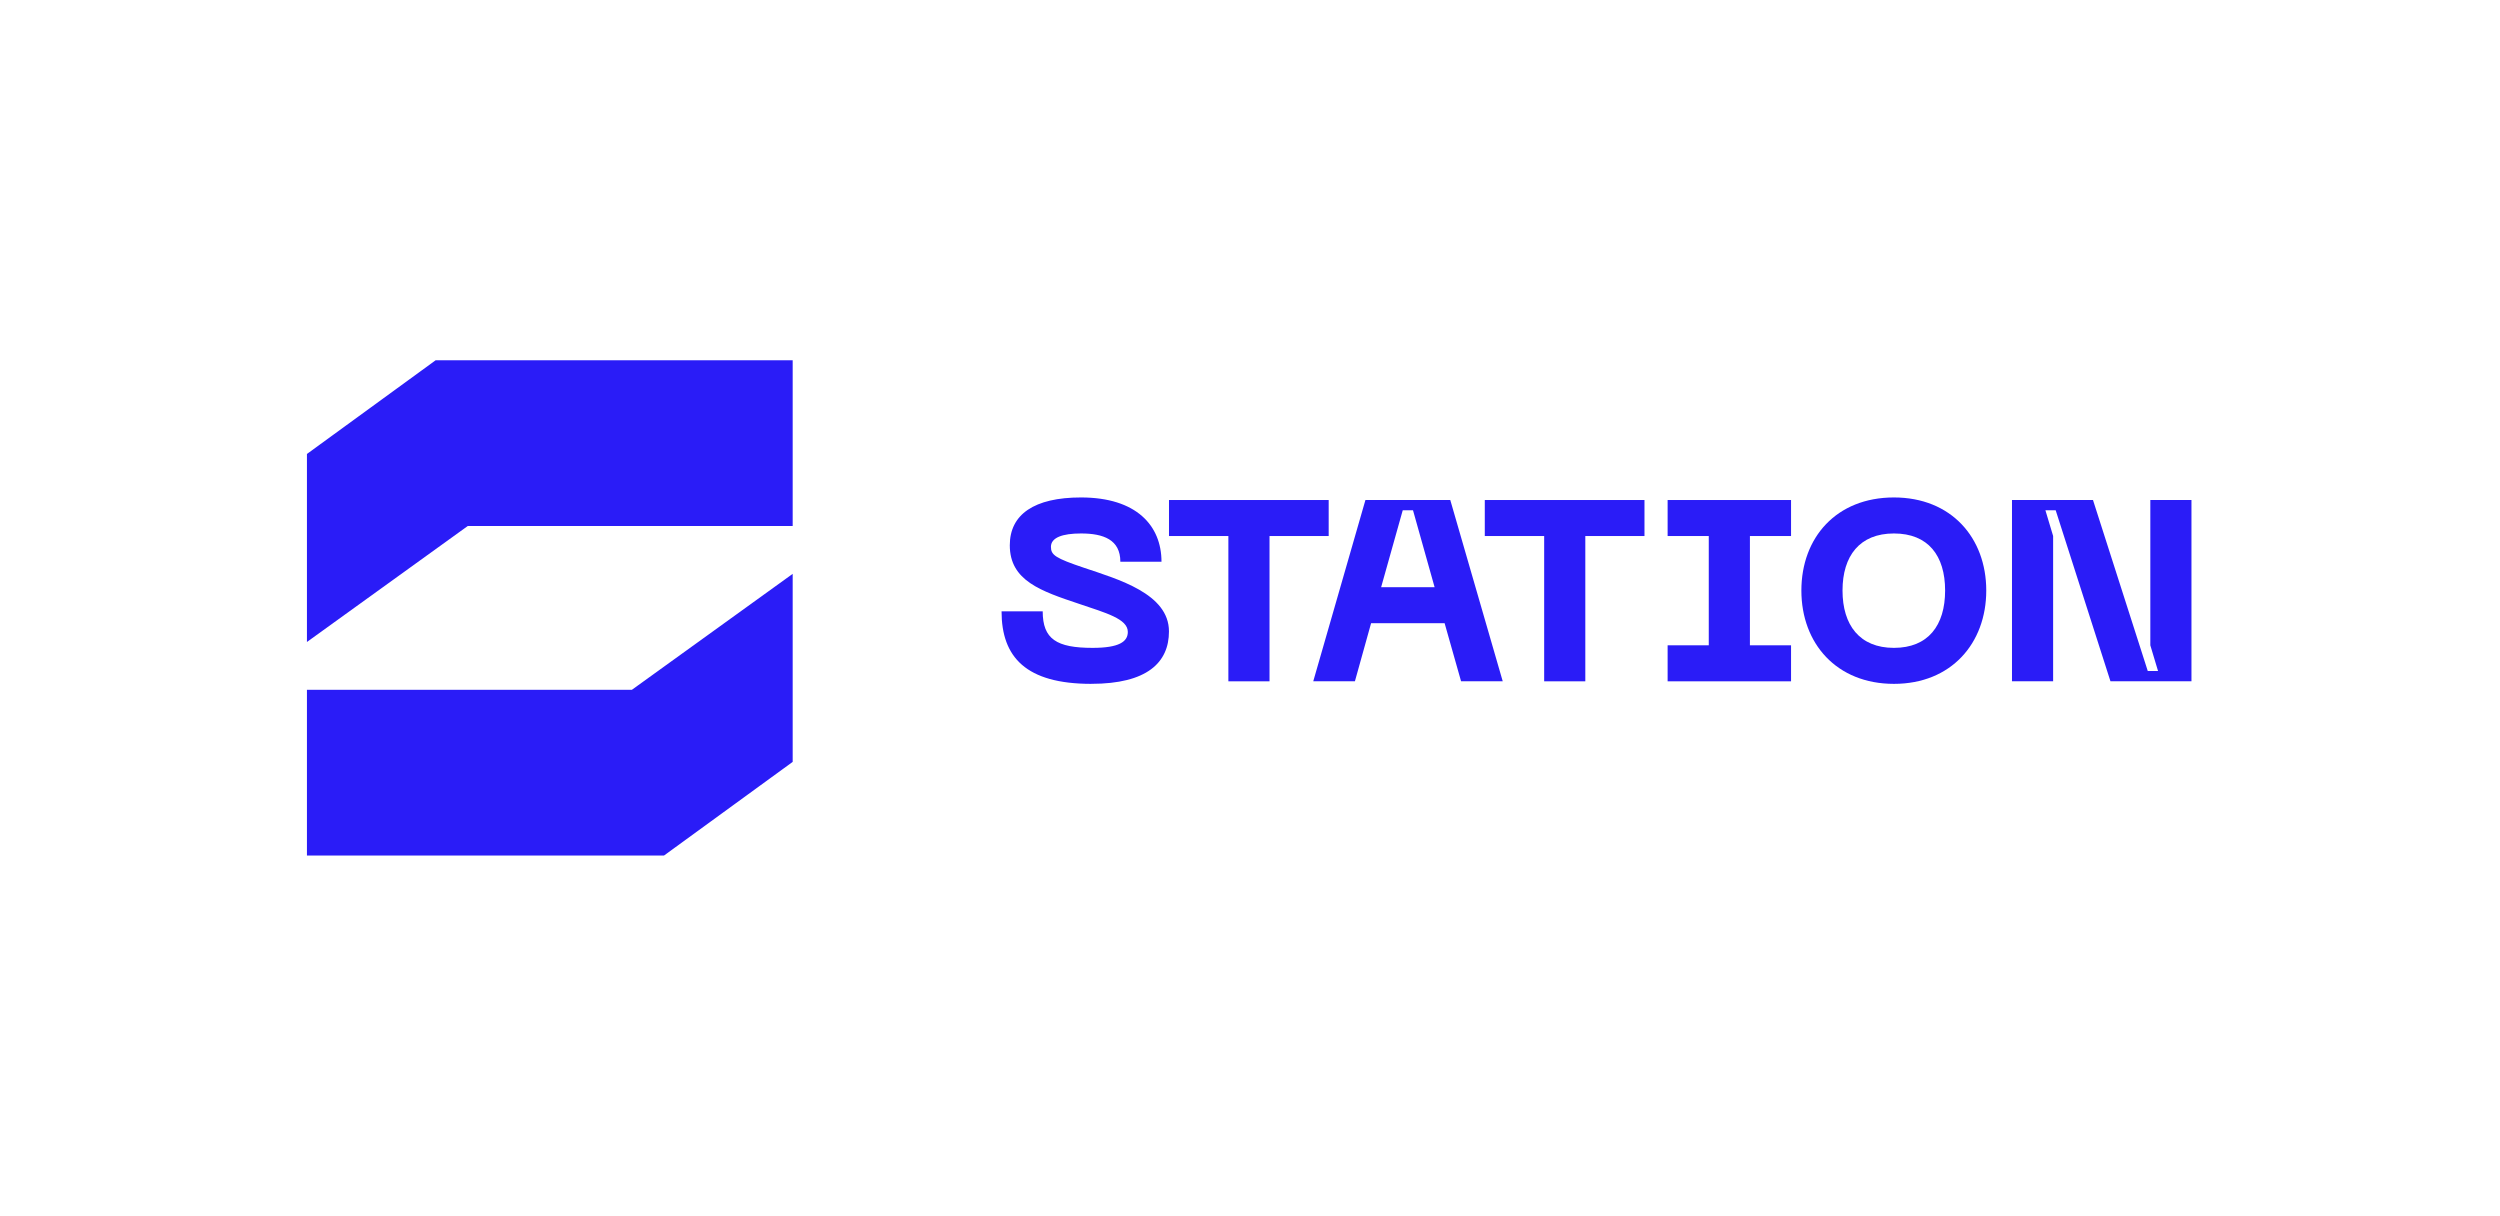
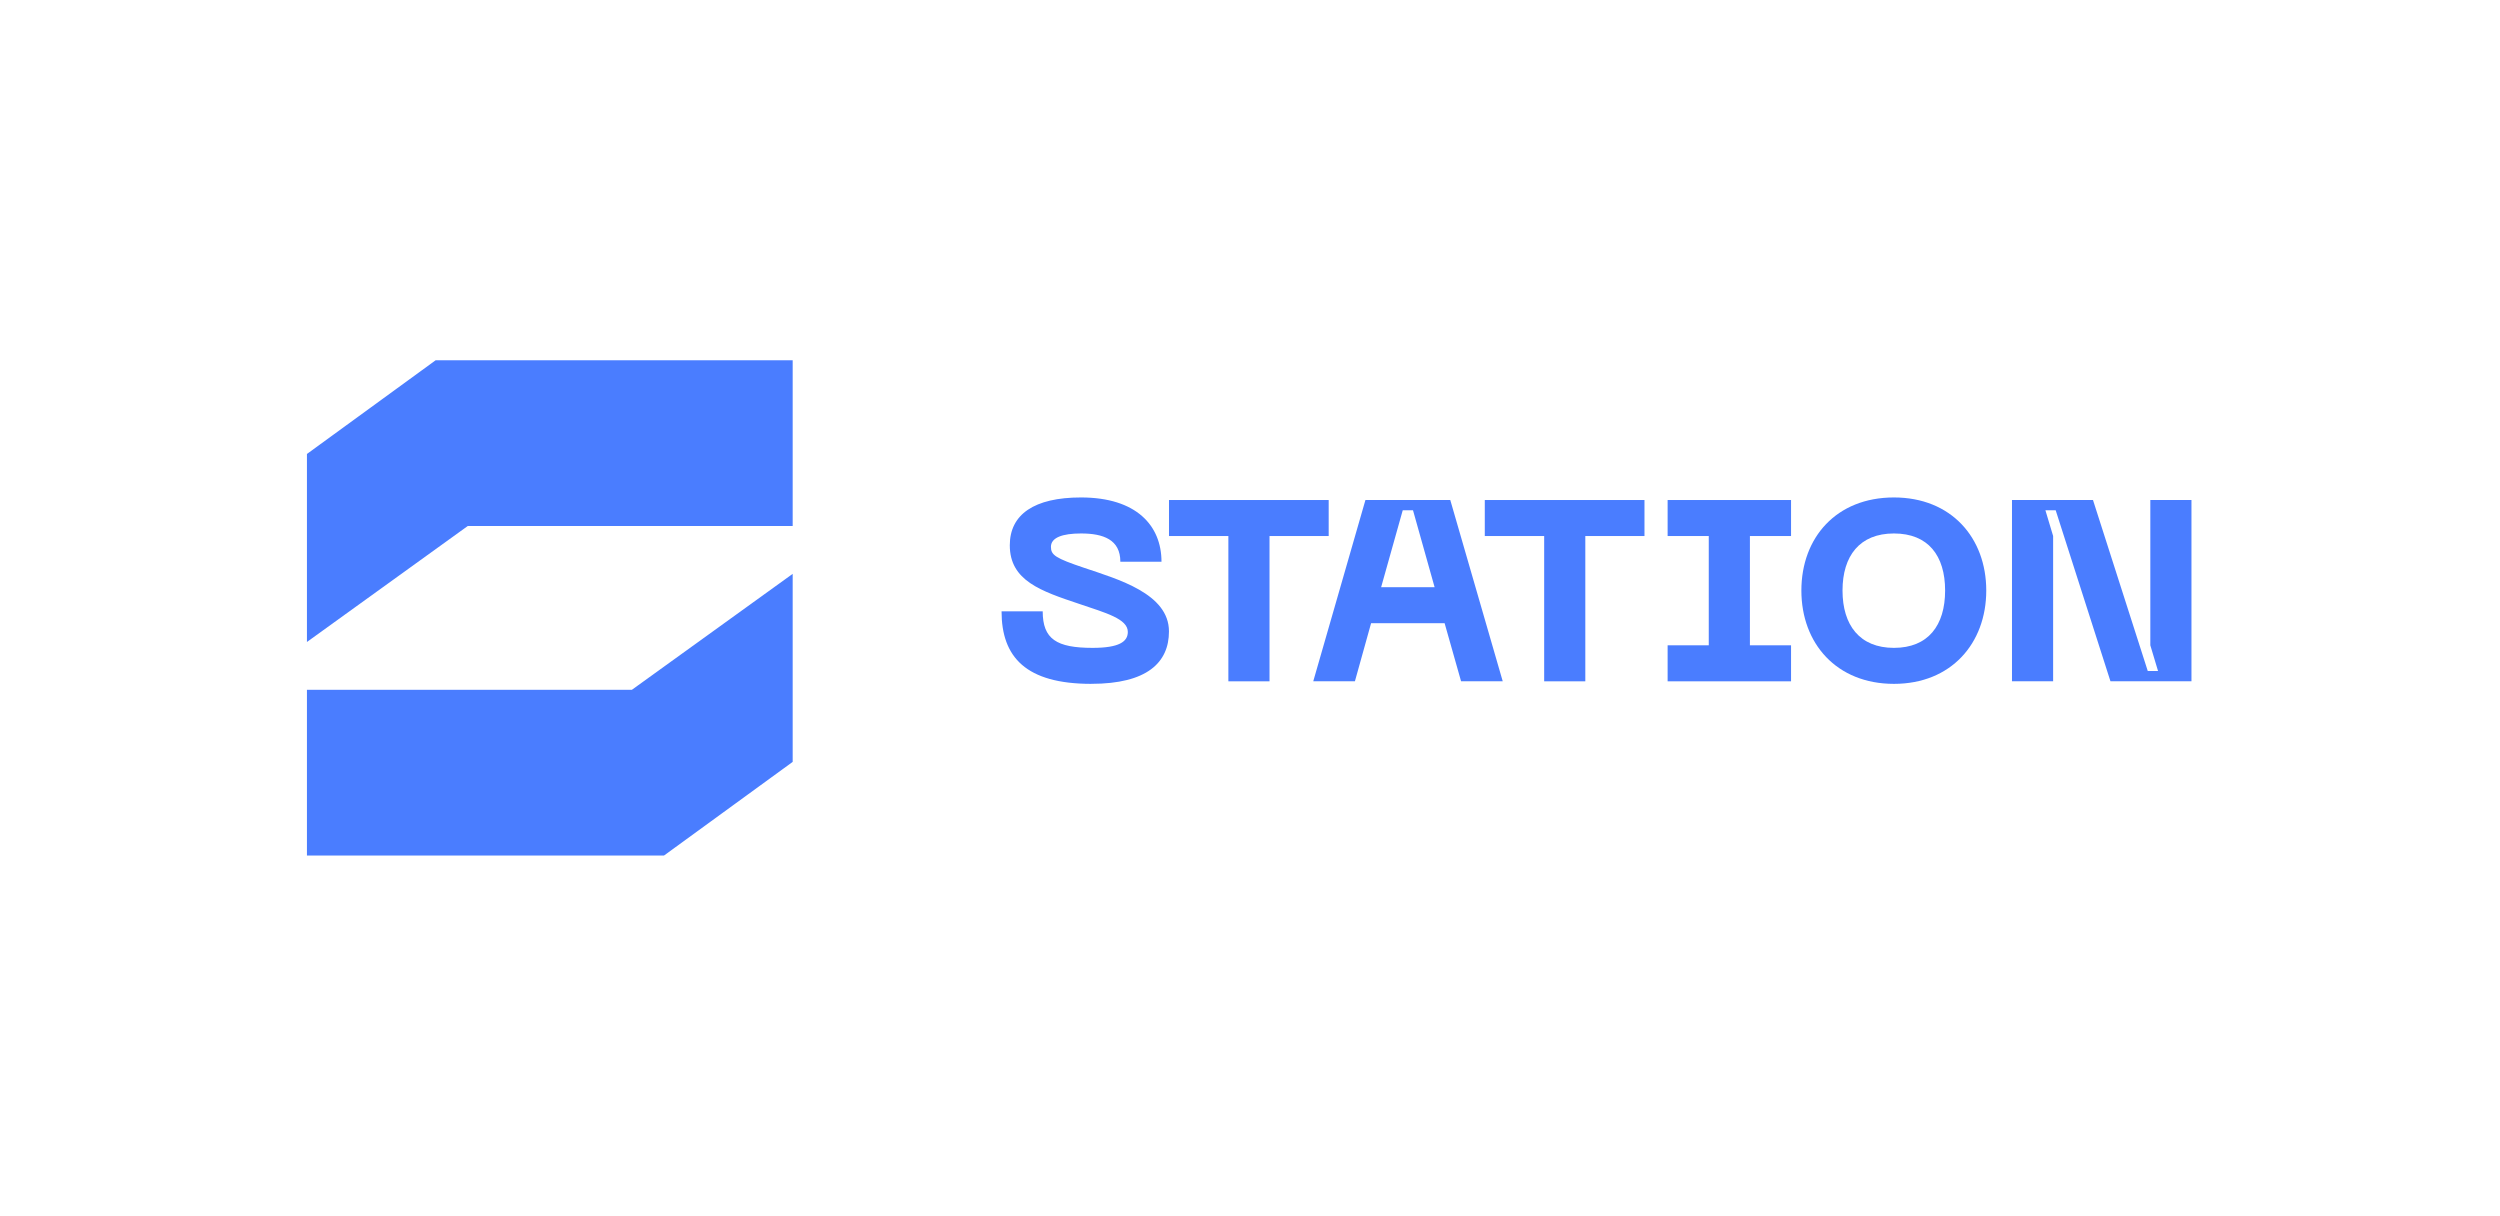
<svg xmlns="http://www.w3.org/2000/svg" width="720" height="350" viewBox="0 0 720 350" fill="none">
-   <path d="M314.291 196.951C295.478 196.951 288.449 189.255 288.449 176.072H300.298C300.298 184.066 304.295 186.586 314.667 186.586C322.292 186.586 324.812 184.811 324.812 181.993C324.812 178.216 318.444 176.512 310.812 173.921C299.78 170.222 290.82 167.254 290.82 157.038C290.82 148.15 297.856 143.266 311.331 143.266C327.325 143.266 334.51 151.409 334.51 161.781H322.661C322.661 155.413 317.777 153.638 311.331 153.638C305.999 153.638 302.669 154.816 302.669 157.486C302.669 159.85 303.926 160.744 312.296 163.556C321.923 166.814 336.661 170.96 336.661 181.844C336.661 190.803 330.364 196.944 314.298 196.944L314.291 196.951Z" fill="#2A1CF7" />
-   <path d="M382.653 154.376H365.621V196.22H353.772V154.376H336.67V144.004H382.66V154.376H382.653Z" fill="#2A1CF7" />
-   <path d="M416.055 179.472H394.877L390.213 196.213H378.215L393.244 144.004H417.68L432.788 196.213H420.79L416.048 179.472H416.055ZM413.165 169.107L406.946 146.964H403.986L397.767 169.107H413.172H413.165Z" fill="#2A1CF7" />
-   <path d="M473.602 154.376H456.57V196.22H444.722V154.376H427.619V144.004H473.609V154.376H473.602Z" fill="#2A1CF7" />
-   <path d="M503.973 154.376V185.848H515.822V196.22H480.275V185.848H492.124V154.376H480.275V144.004H515.822V154.376H503.973Z" fill="#2A1CF7" />
-   <path d="M545.455 143.266C561.968 143.266 572.042 154.894 572.042 170.073C572.042 185.251 561.968 196.951 545.455 196.951C528.942 196.951 518.797 185.33 518.797 170.073C518.797 154.816 528.871 143.266 545.455 143.266ZM545.455 186.586C555.302 186.586 560.193 180.14 560.193 170.073C560.193 160.006 555.309 153.638 545.455 153.638C535.601 153.638 530.646 160.077 530.646 170.073C530.646 180.069 535.608 186.586 545.455 186.586Z" fill="#2A1CF7" />
-   <path d="M579.451 144.004H602.78L618.555 193.252H621.515L619.293 185.848V144.004H631.142V196.213H607.813L592.038 146.964H589.078L591.3 154.369V196.213H579.451V144.004Z" fill="#2A1CF7" />
-   <path d="M228.292 151.494H134.708L88.398 184.89V130.743L125.464 103.758H228.292V151.494Z" fill="#2A1CF7" />
-   <path d="M88.398 198.663H181.983L228.292 165.268V219.422L191.226 246.399H88.398V198.663Z" fill="#2A1CF7" />
+   <path d="M314.291 196.951C295.478 196.951 288.449 189.255 288.449 176.072H300.298C300.298 184.066 304.295 186.586 314.667 186.586C322.292 186.586 324.812 184.811 324.812 181.993C324.812 178.216 318.444 176.512 310.812 173.921C299.78 170.222 290.82 167.254 290.82 157.038C290.82 148.15 297.856 143.266 311.331 143.266C327.325 143.266 334.51 151.409 334.51 161.781H322.661C322.661 155.413 317.777 153.638 311.331 153.638C305.999 153.638 302.669 154.816 302.669 157.486C302.669 159.85 303.926 160.744 312.296 163.556C321.923 166.814 336.661 170.96 336.661 181.844C336.661 190.803 330.364 196.944 314.298 196.944L314.291 196.951Z" fill="#4a7dff" />
+   <path d="M382.653 154.376H365.621V196.22H353.772V154.376H336.67V144.004H382.66V154.376H382.653Z" fill="#4a7dff" />
+   <path d="M416.055 179.472H394.877L390.213 196.213H378.215L393.244 144.004H417.68L432.788 196.213H420.79L416.048 179.472H416.055ZM413.165 169.107L406.946 146.964H403.986L397.767 169.107H413.172H413.165Z" fill="#4a7dff" />
+   <path d="M473.602 154.376H456.57V196.22H444.722V154.376H427.619V144.004H473.609V154.376H473.602Z" fill="#4a7dff" />
+   <path d="M503.973 154.376V185.848H515.822V196.22H480.275V185.848H492.124V154.376H480.275V144.004H515.822V154.376H503.973Z" fill="#4a7dff" />
+   <path d="M545.455 143.266C561.968 143.266 572.042 154.894 572.042 170.073C572.042 185.251 561.968 196.951 545.455 196.951C528.942 196.951 518.797 185.33 518.797 170.073C518.797 154.816 528.871 143.266 545.455 143.266ZM545.455 186.586C555.302 186.586 560.193 180.14 560.193 170.073C560.193 160.006 555.309 153.638 545.455 153.638C535.601 153.638 530.646 160.077 530.646 170.073C530.646 180.069 535.608 186.586 545.455 186.586Z" fill="#4a7dff" />
+   <path d="M579.451 144.004H602.78L618.555 193.252H621.515L619.293 185.848V144.004H631.142V196.213H607.813L592.038 146.964H589.078L591.3 154.369V196.213H579.451V144.004Z" fill="#4a7dff" />
+   <path d="M228.292 151.494H134.708L88.398 184.89V130.743L125.464 103.758H228.292V151.494Z" fill="#4a7dff" />
+   <path d="M88.398 198.663H181.983L228.292 165.268V219.422L191.226 246.399H88.398V198.663Z" fill="#4a7dff" />
</svg>
